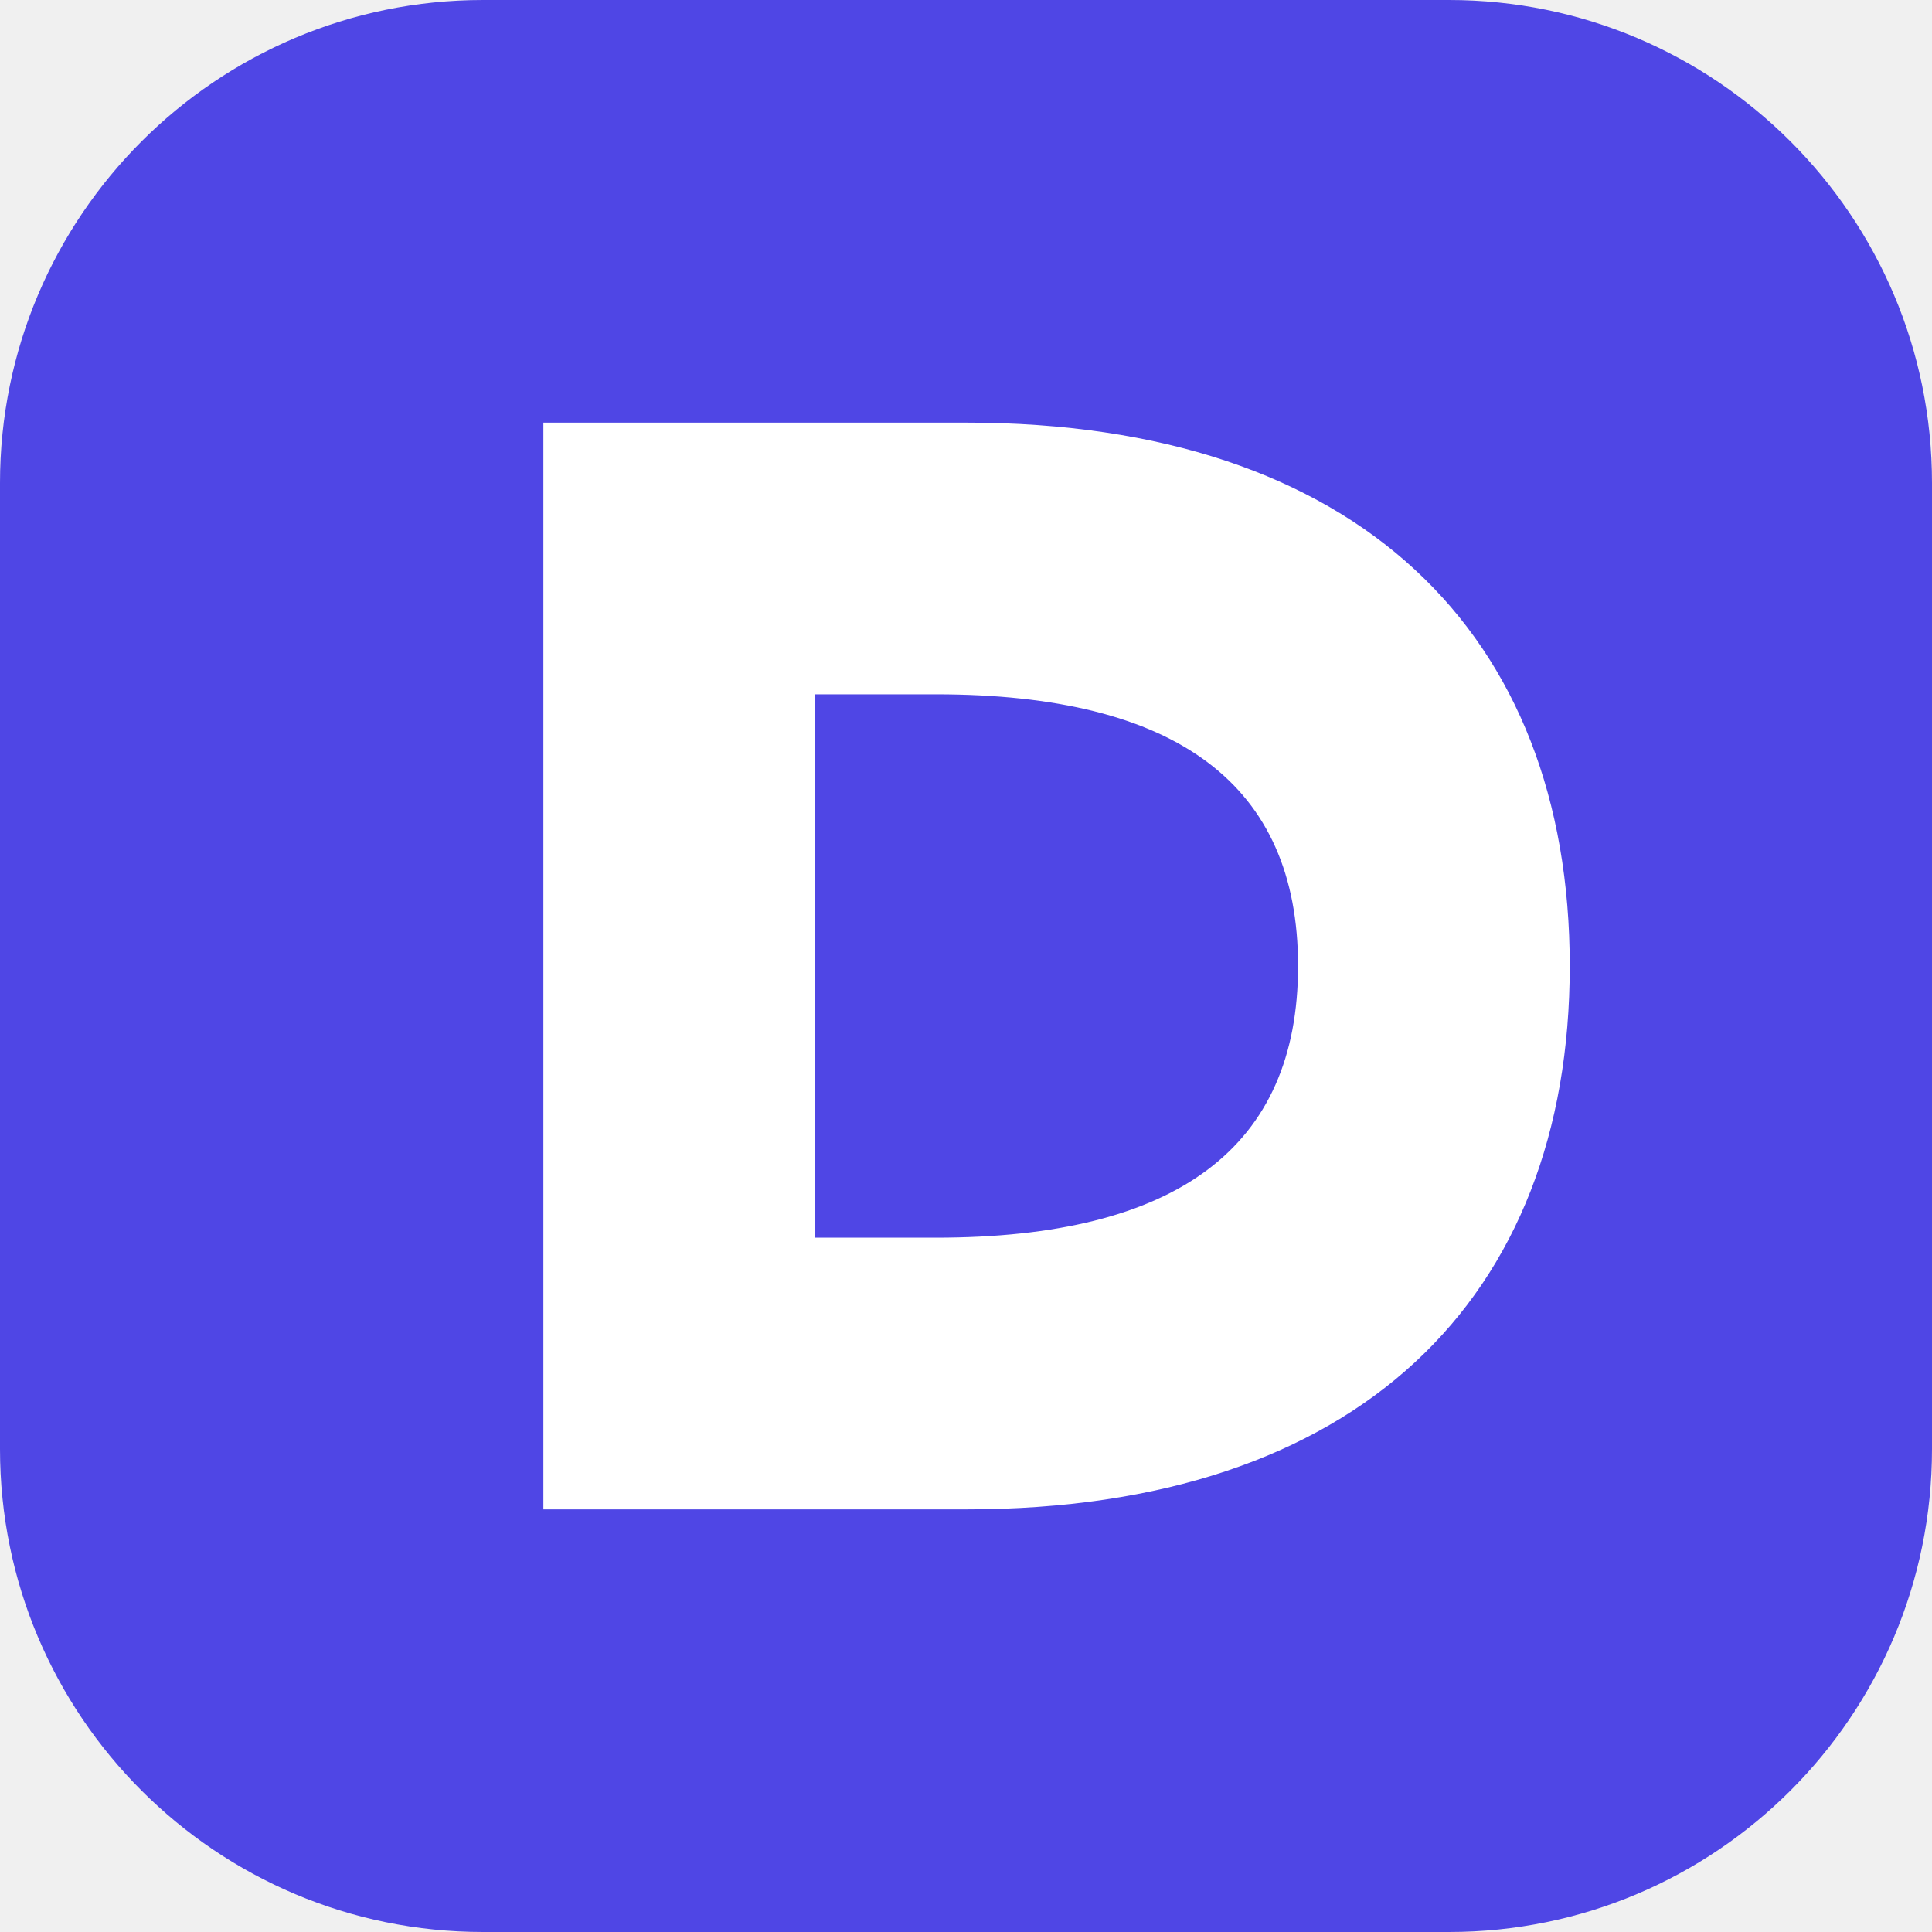
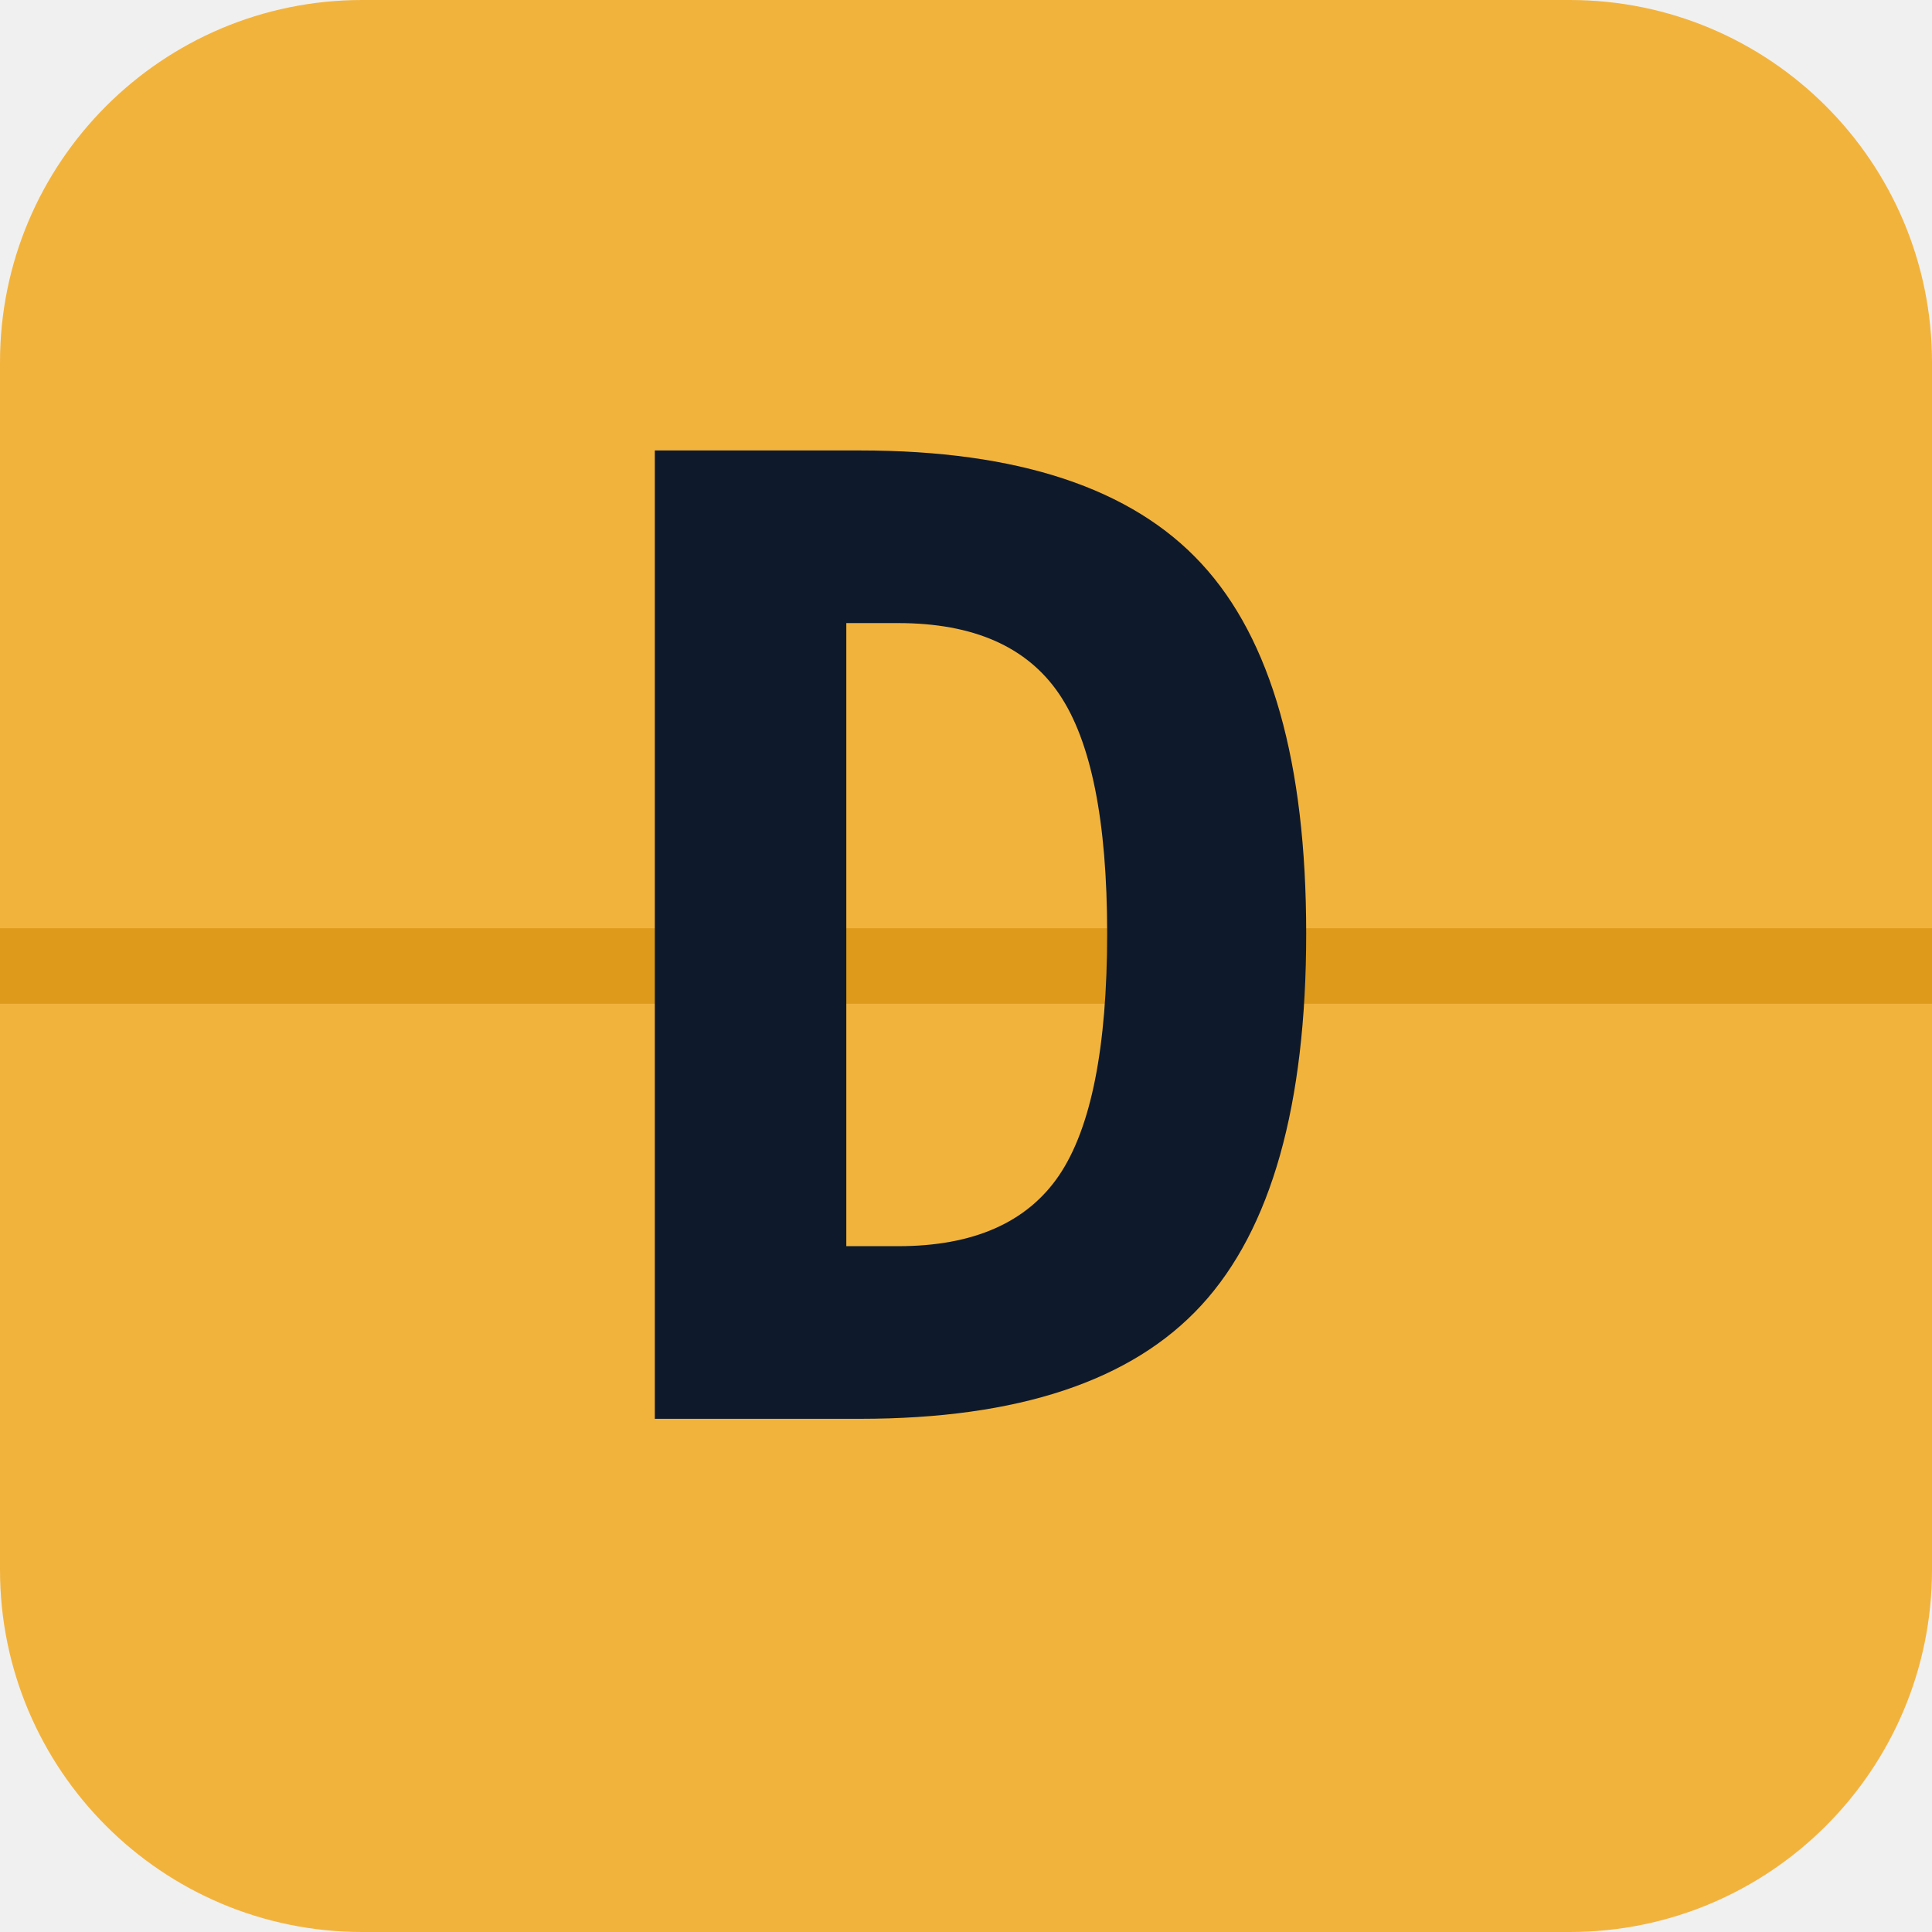
- <svg xmlns="http://www.w3.org/2000/svg" viewBox="0 0 64 64">
-   <rect width="64" height="64" rx="16" fill="#4F46E5" />
-   <path fill="#fff" d="M18 14h14c13 0 20 7 20 18S45 50 32 50H18zm13 27c8 0 12-3 12-9s-4-9-12-9h-4v18z" />
+ <svg xmlns="http://www.w3.org/2000/svg" viewBox="0 0 64 64" role="img" aria-label="Displanery">
+   <rect width="64" height="64" rx="12" fill="#F2B33D" />
+   <path d="M0 30.75h64v2.5H0z" fill="#DE9A1A" />
+   <text x="32" y="47" text-anchor="middle" fill="#0E1A2B" font-family="monospace" font-weight="700" font-size="44">D</text>
</svg>
